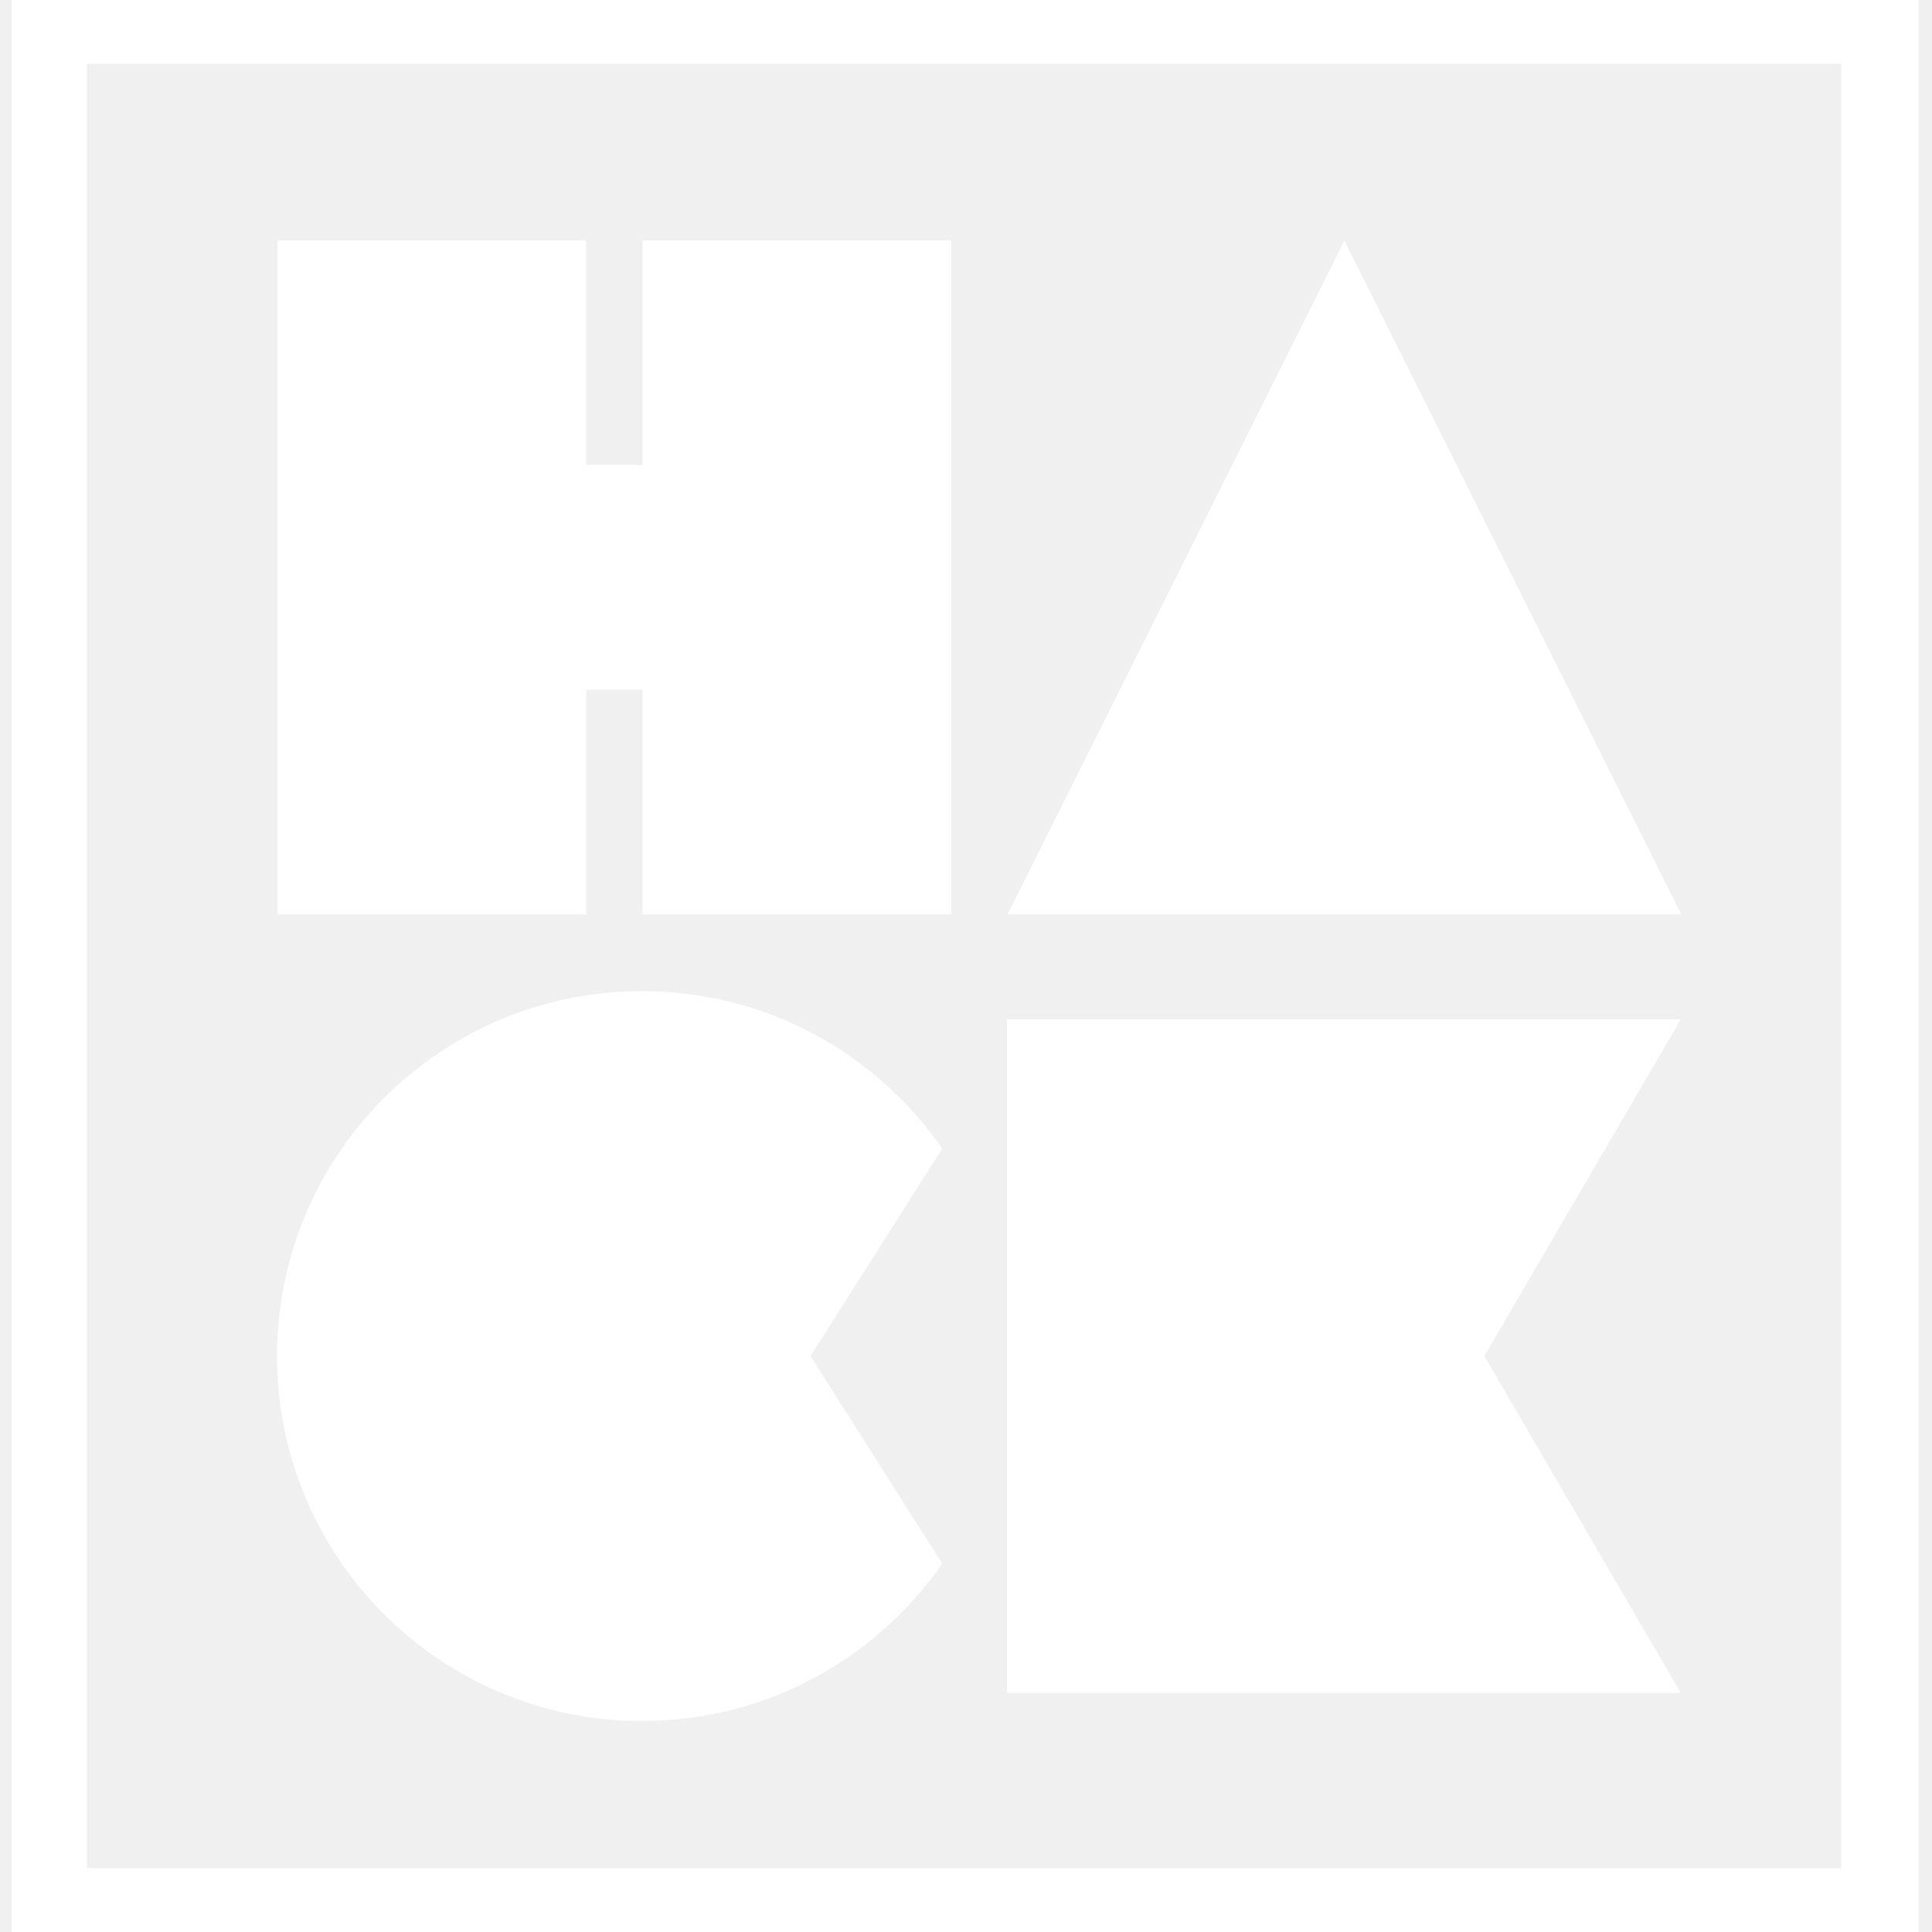
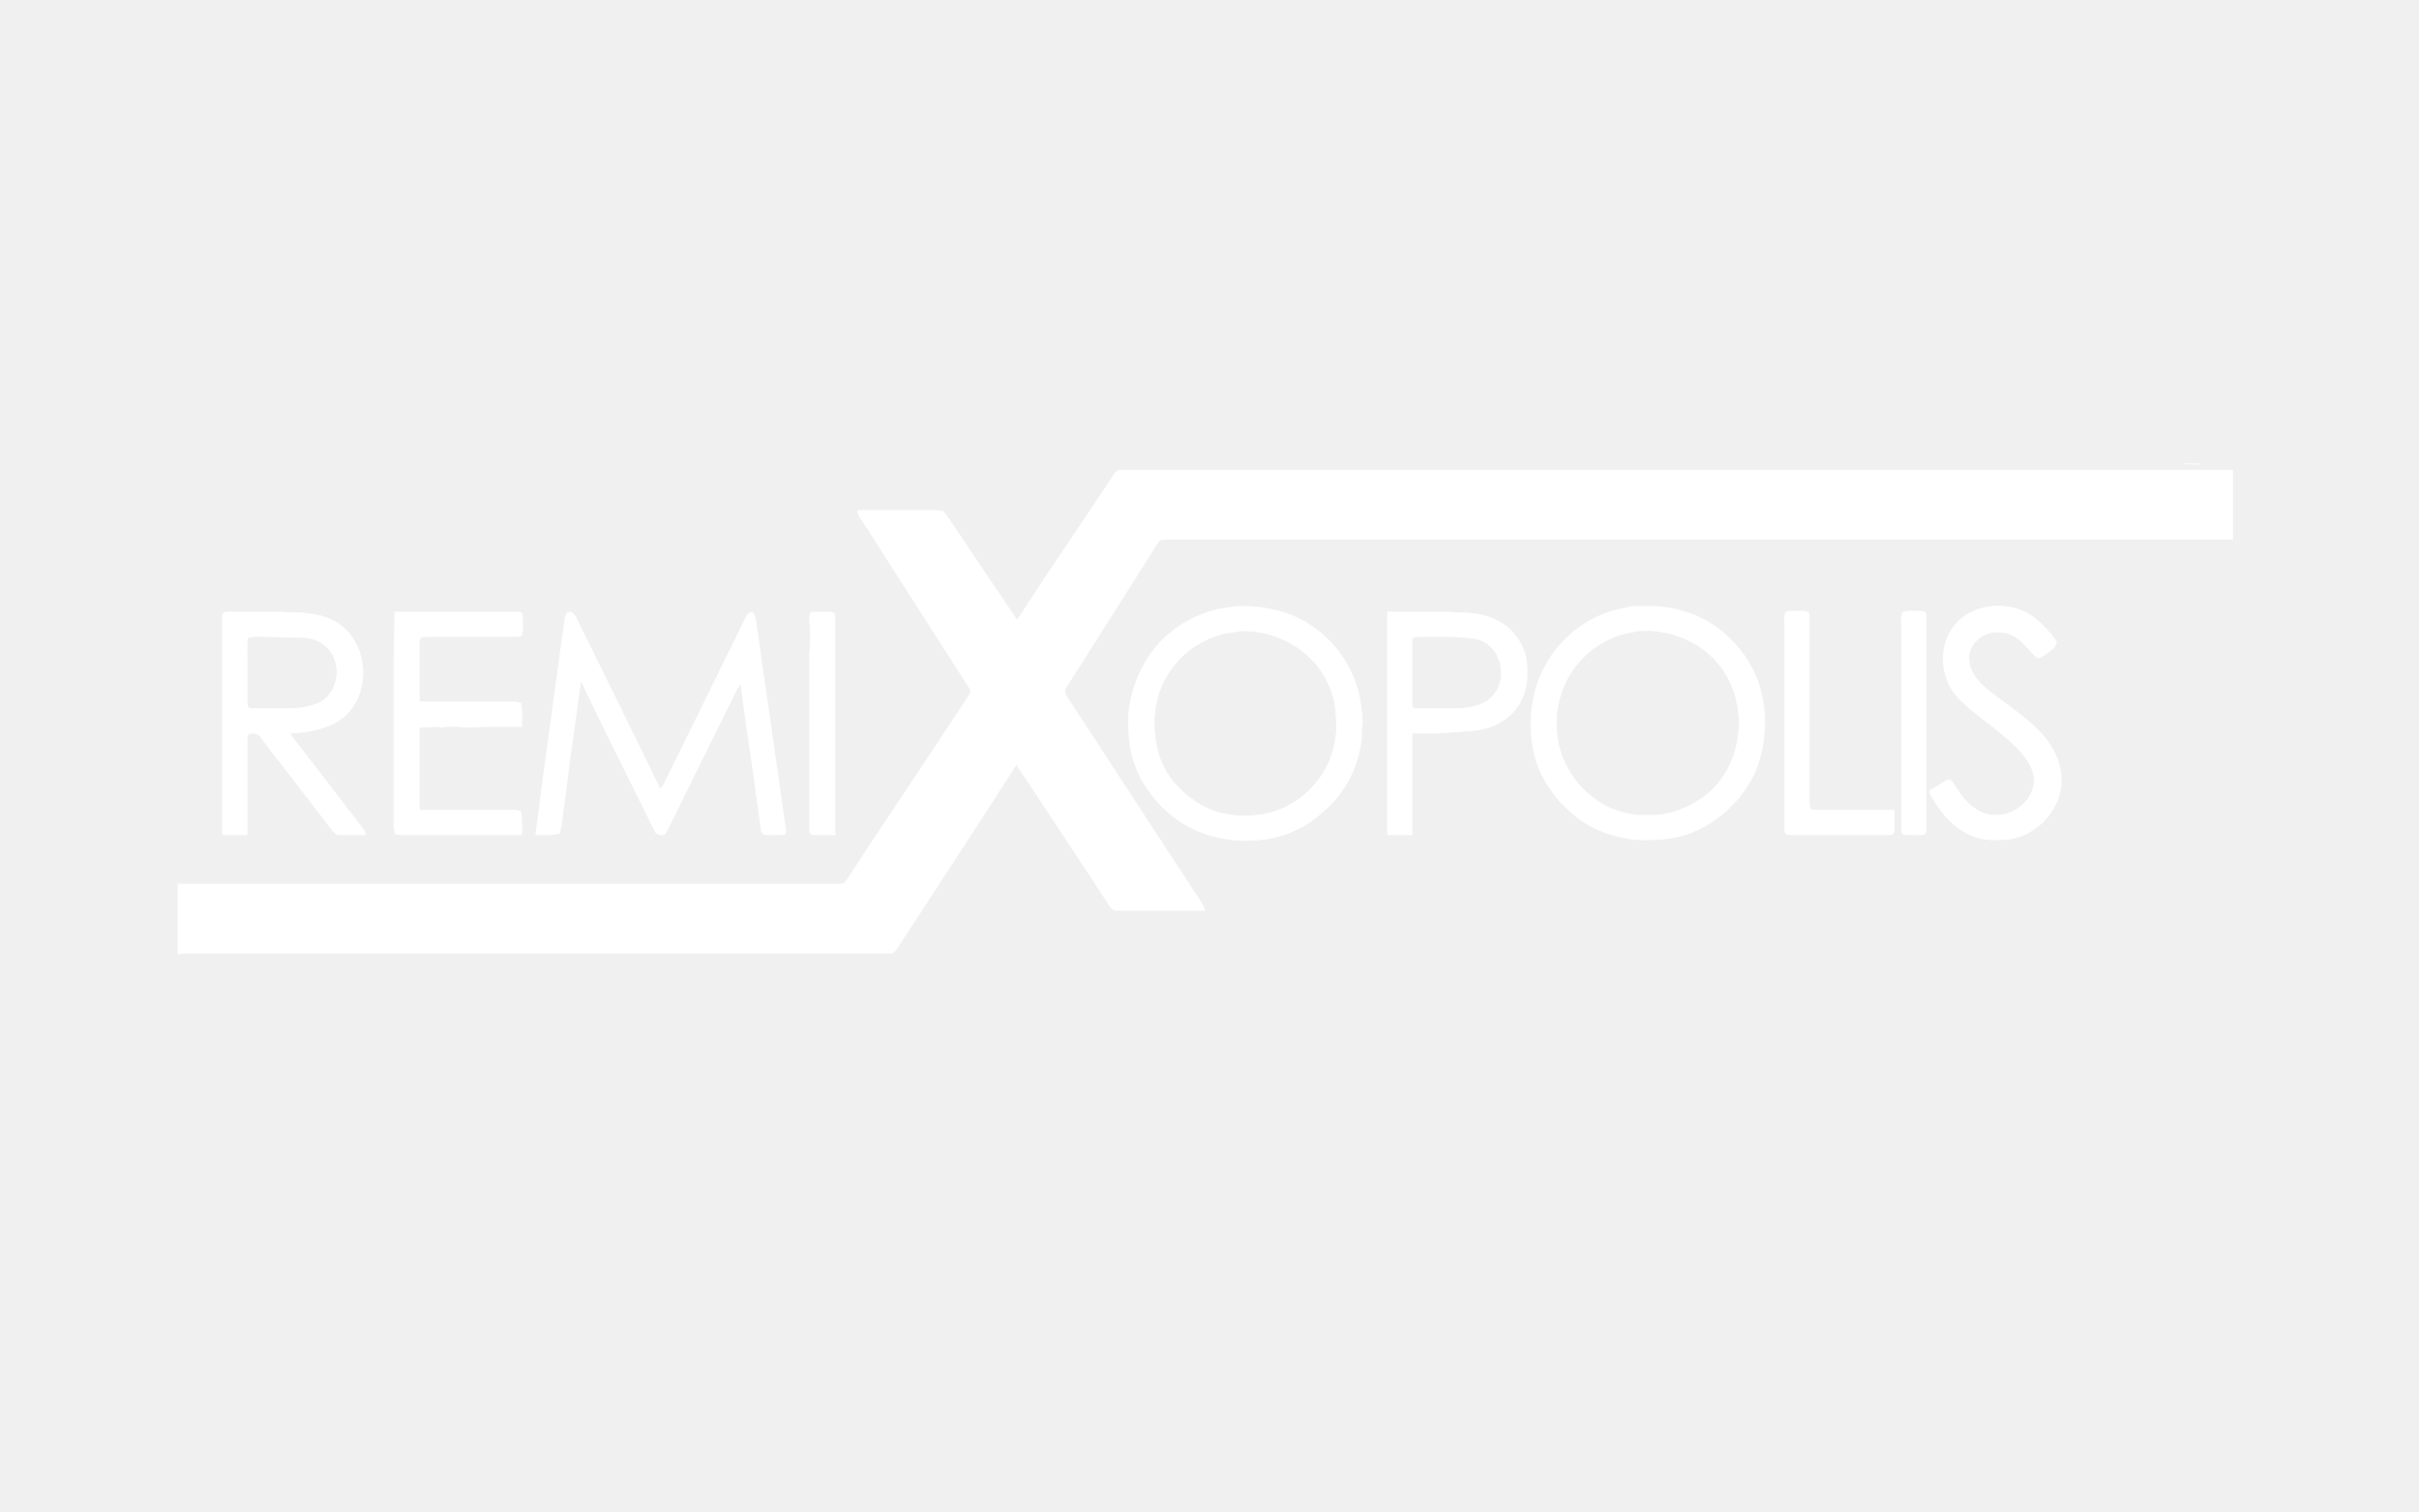
- <svg xmlns="http://www.w3.org/2000/svg" version="1.1" id="Layer_1" x="0px" y="0px" viewBox="0 0 1000 1000" enable-background="new 0 0 1000 1000" xml:space="preserve">
-   <g>
-     <g>
-       <polygon fill="#FFFFFF" points="332.6,124.5 332.6,240.7 303.5,240.7 303.5,124.5 143.7,124.5 143.7,473.3 303.5,473.3 303.5,357     332.6,357 332.6,473.3 492.4,473.3 492.4,124.5   " />
-       <polygon fill="#FFFFFF" points="521.5,473.3 695.9,124.5 870.3,473.3   " />
-       <g>
-         <polygon fill="#FFFFFF" points="521.2,876.3 521.2,527.6 870,527.6 768.3,701.9 870,876.3    " />
-         <path fill="#FFFFFF" d="M419.5,701.9l68.2-107.4c-34.1-49.3-91-81.5-155.4-81.5c-104.3,0-188.9,84.6-188.9,188.9     c0,104.3,84.6,188.9,188.9,188.9c64.4,0,121.3-32.3,155.4-81.5L419.5,701.9z" />
-       </g>
-     </g>
-     <path fill="#FFFFFF" d="M993,1000H6V0h987V1000z M45,967h908V33H45V967z" />
-   </g>
+ <svg xmlns="http://www.w3.org/2000/svg" width="508.026mm" height="317.516mm" viewBox="0 0 2880 1800">
+   <path id="Selection #3" fill="white" stroke="white" stroke-width="1" d="M 2600.00,552.00            C 2600.00,552.00 2619.00,553.00 2619.00,553.00              2619.00,553.00 2600.00,552.00 2600.00,552.00 Z            M 1211.00,739.00            C 1211.00,739.00 1185.33,701.00 1185.33,701.00              1185.33,701.00 1144.33,640.00 1144.33,640.00              1144.33,640.00 1130.33,619.00 1130.33,619.00              1130.33,619.00 1122.68,609.02 1122.68,609.02              1122.68,609.02 1115.00,608.00 1115.00,608.00              1115.00,608.00 1021.00,608.00 1021.00,608.00              1022.44,615.12 1027.45,621.00 1031.31,627.00              1031.31,627.00 1053.00,661.00 1053.00,661.00              1053.00,661.00 1123.42,771.00 1123.42,771.00              1123.42,771.00 1147.69,809.00 1147.69,809.00              1149.81,812.29 1156.05,820.29 1155.66,824.00              1155.37,826.84 1147.99,837.01 1146.00,840.00              1146.00,840.00 1123.00,875.00 1123.00,875.00              1123.00,875.00 1038.00,1003.00 1038.00,1003.00              1038.00,1003.00 1014.33,1039.00 1014.33,1039.00              1005.36,1052.47 1006.55,1052.98 997.00,1053.00              997.00,1053.00 212.00,1053.00 212.00,1053.00              212.00,1053.00 212.00,1136.00 212.00,1136.00              224.56,1134.34 237.34,1135.00 250.00,1135.00              250.00,1135.00 309.00,1135.00 309.00,1135.00              309.00,1135.00 491.00,1135.00 491.00,1135.00              491.00,1135.00 1056.00,1135.00 1056.00,1135.00              1057.91,1135.00 1061.09,1135.12 1062.82,1134.40              1066.56,1132.83 1071.36,1123.61 1073.69,1120.00              1073.69,1120.00 1098.00,1083.00 1098.00,1083.00              1098.00,1083.00 1176.05,963.00 1176.05,963.00              1176.05,963.00 1210.00,910.00 1210.00,910.00              1210.00,910.00 1236.67,950.00 1236.67,950.00              1236.67,950.00 1297.33,1042.00 1297.33,1042.00              1297.33,1042.00 1316.33,1071.00 1316.33,1071.00              1324.71,1083.58 1323.64,1083.98 1333.00,1084.00              1333.00,1084.00 1434.00,1084.00 1434.00,1084.00              1432.71,1077.66 1426.07,1068.63 1422.33,1063.00              1422.33,1063.00 1398.05,1026.00 1398.05,1026.00              1398.05,1026.00 1352.34,956.00 1352.34,956.00              1352.34,956.00 1309.33,890.00 1309.33,890.00              1309.33,890.00 1277.33,841.00 1277.33,841.00              1274.77,837.15 1266.51,826.27 1267.50,822.00              1268.06,819.58 1273.54,811.67 1275.19,809.00              1275.19,809.00 1293.58,780.00 1293.58,780.00              1293.58,780.00 1355.66,682.00 1355.66,682.00              1355.66,682.00 1372.69,655.00 1372.69,655.00              1380.22,643.29 1379.10,642.02 1389.00,642.00              1389.00,642.00 2658.00,642.00 2658.00,642.00              2658.00,642.00 2658.00,560.00 2658.00,560.00              2658.00,560.00 1338.00,560.00 1338.00,560.00              1328.65,560.02 1329.75,560.37 1321.33,573.00              1321.33,573.00 1302.00,602.00 1302.00,602.00              1302.00,602.00 1241.00,693.00 1241.00,693.00              1241.00,693.00 1211.00,739.00 1211.00,739.00 Z            M 1472.00,722.22            C 1472.00,722.22 1451.00,725.50 1451.00,725.50              1427.22,730.95 1404.90,742.65 1386.96,759.18              1365.36,779.09 1350.42,809.18 1345.59,838.00              1344.79,842.76 1344.06,846.10 1344.00,851.00              1343.71,876.07 1343.74,892.03 1353.45,916.00              1361.99,937.08 1377.45,956.68 1395.09,970.87              1427.78,997.19 1468.20,1004.70 1509.00,998.83              1527.28,996.20 1548.21,987.33 1563.00,976.37              1586.35,959.06 1603.56,938.49 1613.56,911.00              1616.46,903.04 1620.03,888.41 1620.96,880.00              1620.96,880.00 1620.96,872.00 1620.96,872.00              1620.96,872.00 1622.00,859.00 1622.00,859.00              1622.00,859.00 1621.09,849.00 1621.09,849.00              1617.48,797.35 1585.32,752.12 1537.00,732.60              1523.34,727.09 1499.72,722.18 1485.00,722.22              1485.00,722.22 1472.00,722.22 1472.00,722.22 Z            M 1944.00,722.23            C 1930.19,725.40 1922.84,725.90 1909.00,731.45              1872.37,746.14 1844.95,775.12 1831.23,812.00              1820.36,841.20 1819.97,880.67 1830.44,910.00              1841.76,941.74 1868.74,971.62 1899.00,986.37              1909.91,991.69 1920.19,994.85 1932.00,997.28              1938.90,998.70 1945.92,999.91 1953.00,1000.00              1980.97,1000.32 2002.78,998.36 2028.00,984.69              2053.60,970.81 2075.49,948.34 2088.06,922.00              2093.22,911.18 2096.31,899.74 2098.42,888.00              2107.80,836.01 2091.62,786.03 2050.09,752.24              2038.43,742.75 2025.24,735.13 2011.00,730.27              1999.13,726.22 1981.47,722.02 1969.00,722.23              1969.00,722.23 1944.00,722.23 1944.00,722.23 Z            M 2297.00,942.00            C 2299.03,948.42 2304.63,956.43 2308.58,962.00              2323.43,982.94 2345.26,999.68 2372.00,1000.00              2386.34,1000.16 2397.65,999.78 2411.00,993.51              2435.37,982.07 2453.69,957.43 2454.00,930.00              2454.19,912.76 2447.85,896.93 2437.96,883.00              2424.61,864.19 2400.53,847.27 2382.00,833.37              2370.39,824.67 2359.71,817.66 2351.17,805.58              2346.05,798.33 2342.84,787.86 2344.32,779.00              2347.04,762.77 2364.07,751.48 2380.00,752.51              2394.41,753.45 2402.03,758.97 2412.00,769.00              2414.72,771.74 2423.32,782.61 2426.09,783.18              2428.57,783.69 2431.11,781.70 2433.00,780.36              2437.07,777.46 2450.18,769.78 2447.96,763.99              2446.58,760.40 2436.00,748.84 2432.88,745.66              2425.97,738.62 2418.08,732.23 2409.00,728.17              2380.98,715.63 2343.16,721.65 2324.90,748.00              2319.96,755.13 2316.36,763.45 2314.92,772.00              2313.74,778.97 2313.29,783.94 2314.05,791.00              2315.50,804.50 2319.30,814.98 2327.49,825.99              2333.98,834.71 2347.33,845.67 2356.00,852.42              2374.18,866.60 2401.10,886.29 2413.64,905.00              2418.23,911.84 2421.52,919.67 2421.90,928.00              2422.94,950.94 2399.97,970.74 2378.00,971.00              2378.00,971.00 2374.00,971.00 2374.00,971.00              2358.03,970.81 2344.02,959.07 2334.68,947.00              2334.68,947.00 2326.05,934.00 2326.05,934.00              2324.80,932.12 2323.36,929.38 2320.90,928.99              2318.44,928.60 2315.01,931.06 2313.00,932.32              2313.00,932.32 2297.00,942.00 2297.00,942.00 Z            M 2255.00,965.00            C 2255.00,965.00 2164.00,965.00 2164.00,965.00              2156.78,964.99 2154.15,965.15 2154.00,957.00              2154.00,957.00 2154.00,912.00 2154.00,912.00              2154.00,912.00 2154.00,737.00 2154.00,737.00              2153.99,730.26 2154.49,728.14 2147.00,728.00              2147.00,728.00 2133.00,728.00 2133.00,728.00              2123.80,728.06 2125.00,729.14 2125.00,744.00              2125.00,744.00 2125.00,790.00 2125.00,790.00              2125.00,790.00 2125.00,985.00 2125.00,985.00              2125.00,987.30 2124.62,991.41 2126.60,992.98              2128.45,994.44 2135.46,994.00 2138.00,994.00              2138.00,994.00 2168.00,994.00 2168.00,994.00              2168.00,994.00 2246.00,994.00 2246.00,994.00              2247.99,994.00 2251.81,994.23 2253.40,992.98              2255.10,991.63 2254.96,988.95 2255.00,987.00              2255.00,987.00 2255.00,965.00 2255.00,965.00 Z            M 2265.60,729.02            C 2262.86,732.85 2264.00,743.04 2264.00,748.00              2264.00,748.00 2264.00,797.00 2264.00,797.00              2264.00,797.00 2264.00,985.00 2264.00,985.00              2264.01,991.74 2263.51,993.86 2271.00,994.00              2271.00,994.00 2285.00,994.00 2285.00,994.00              2294.20,993.94 2293.00,992.86 2293.00,978.00              2293.00,978.00 2293.00,932.00 2293.00,932.00              2293.00,932.00 2293.00,737.00 2293.00,737.00              2293.00,734.70 2293.38,730.59 2291.40,729.02              2289.92,727.85 2286.82,728.01 2285.00,728.00              2279.94,727.97 2269.89,727.19 2265.60,729.02 Z            M 265.00,994.00            C 265.00,994.00 294.00,994.00 294.00,994.00              294.00,994.00 294.00,946.00 294.00,946.00              294.00,946.00 294.00,884.00 294.00,884.00              294.01,878.71 293.27,873.61 300.02,873.06              308.57,872.36 310.54,877.89 315.13,884.00              315.13,884.00 339.12,915.00 339.12,915.00              339.12,915.00 385.40,975.00 385.40,975.00              388.48,978.86 397.35,991.92 401.09,993.40              402.90,994.12 406.02,994.00 408.00,994.00              408.00,994.00 435.00,994.00 435.00,994.00              433.73,987.99 430.25,984.82 426.63,980.00              426.63,980.00 408.08,956.00 408.08,956.00              408.08,956.00 394.35,938.00 394.35,938.00              394.35,938.00 368.12,904.00 368.12,904.00              362.85,897.10 348.31,879.41 345.00,873.00              366.50,872.01 392.19,868.06 409.00,853.70              440.51,826.79 439.22,772.69 407.58,746.43              393.03,734.35 373.48,730.22 355.00,730.00              355.00,730.00 333.00,729.00 333.00,729.00              333.00,729.00 274.00,729.00 274.00,729.00              265.36,729.02 265.02,729.36 265.00,738.00              265.00,738.00 265.00,791.00 265.00,791.00              265.00,791.00 265.00,994.00 265.00,994.00 Z            M 470.00,729.00            C 470.00,729.00 470.00,750.00 470.00,750.00              470.00,750.00 469.21,779.00 469.21,779.00              469.21,779.00 469.21,985.00 469.21,985.00              469.21,985.00 470.60,992.98 470.60,992.98              470.60,992.98 478.00,994.00 478.00,994.00              478.00,994.00 504.00,994.00 504.00,994.00              504.00,994.00 621.00,994.00 621.00,994.00              621.00,994.00 621.00,974.00 621.00,974.00              621.00,974.00 619.98,966.60 619.98,966.60              619.98,966.60 614.00,965.00 614.00,965.00              614.00,965.00 592.00,965.00 592.00,965.00              592.00,965.00 499.00,965.00 499.00,965.00              499.00,965.00 499.00,866.00 499.00,866.00              499.00,866.00 519.00,865.04 519.00,865.04              519.00,865.04 526.00,865.66 526.00,865.66              526.00,865.66 533.00,865.06 533.00,865.06              533.00,865.06 546.00,865.06 546.00,865.06              546.00,865.06 556.00,865.99 556.00,865.99              556.00,865.99 575.00,865.19 575.00,865.19              575.00,865.19 583.00,865.19 583.00,865.19              583.00,865.19 621.00,865.19 621.00,865.19              621.00,865.19 621.00,845.00 621.00,845.00              621.00,845.00 619.98,837.60 619.98,837.60              619.98,837.60 614.00,836.00 614.00,836.00              614.00,836.00 592.00,836.00 592.00,836.00              592.00,836.00 499.00,836.00 499.00,836.00              499.00,836.00 499.00,768.00 499.00,768.00              499.01,765.46 498.68,761.52 500.60,759.60              502.23,757.96 504.86,758.04 507.00,758.00              507.00,758.00 526.00,758.00 526.00,758.00              526.00,758.00 613.00,758.00 613.00,758.00              614.99,758.00 618.81,758.23 620.40,756.98              622.93,754.98 622.01,741.57 622.00,738.00              622.00,735.70 622.38,731.59 620.40,730.02              618.81,728.77 614.99,729.00 613.00,729.00              613.00,729.00 587.00,729.00 587.00,729.00              587.00,729.00 470.00,729.00 470.00,729.00 Z            M 638.00,994.00            C 638.00,994.00 658.00,994.00 658.00,994.00              658.00,994.00 665.98,992.40 665.98,992.40              665.98,992.40 668.39,982.00 668.39,982.00              668.39,982.00 670.17,966.00 670.17,966.00              670.17,966.00 672.28,952.00 672.28,952.00              672.28,952.00 679.28,897.00 679.28,897.00              679.28,897.00 683.85,865.00 683.85,865.00              683.85,865.00 691.00,813.00 691.00,813.00              691.00,813.00 693.00,813.00 693.00,813.00              693.00,813.00 714.74,858.00 714.74,858.00              714.74,858.00 748.26,926.00 748.26,926.00              748.26,926.00 763.14,956.00 763.14,956.00              763.14,956.00 780.40,990.85 780.40,990.85              782.52,993.99 788.13,995.26 791.37,993.01              793.42,991.57 796.77,983.65 798.09,981.00              798.09,981.00 813.26,950.00 813.26,950.00              813.26,950.00 859.75,856.00 859.75,856.00              859.75,856.00 873.59,828.00 873.59,828.00              876.03,823.11 877.94,817.75 882.00,814.00              882.00,814.00 890.28,874.00 890.28,874.00              890.28,874.00 893.00,892.00 893.00,892.00              893.00,892.00 898.71,932.00 898.71,932.00              898.71,932.00 904.00,971.00 904.00,971.00              907.01,986.75 903.53,993.80 914.00,994.00              914.00,994.00 927.00,994.00 927.00,994.00              929.19,994.00 933.52,994.37 934.94,992.40              936.41,990.36 934.48,983.66 934.15,981.00              934.15,981.00 929.87,950.00 929.87,950.00              929.87,950.00 915.72,851.00 915.72,851.00              915.72,851.00 909.05,805.00 909.05,805.00              909.05,805.00 907.28,794.00 907.28,794.00              907.28,794.00 902.87,761.00 902.87,761.00              902.87,761.00 900.98,749.00 900.98,749.00              900.72,745.28 899.30,730.99 895.70,729.66              890.59,727.76 887.56,736.68 885.92,740.00              885.92,740.00 867.25,778.00 867.25,778.00              867.25,778.00 811.25,892.00 811.25,892.00              811.25,892.00 795.41,924.00 795.41,924.00              792.65,929.51 790.45,935.65 786.00,940.00              786.00,940.00 757.25,881.00 757.25,881.00              757.25,881.00 707.59,780.00 707.59,780.00              707.59,780.00 688.75,742.00 688.75,742.00              686.96,738.41 684.01,730.29 679.90,729.33              672.93,727.70 672.64,737.39 672.00,742.00              672.00,742.00 665.42,790.00 665.42,790.00              665.42,790.00 646.72,927.00 646.72,927.00              646.72,927.00 638.00,994.00 638.00,994.00 Z            M 994.00,994.00            C 994.00,994.00 994.00,890.00 994.00,890.00              994.00,890.00 994.00,820.00 994.00,820.00              994.00,820.00 994.00,738.00 994.00,738.00              993.99,731.26 994.49,729.14 987.00,729.00              987.00,729.00 973.00,729.00 973.00,729.00              971.06,729.00 967.28,728.75 965.74,729.99              963.65,731.68 963.98,736.52 964.00,739.00              964.00,739.00 964.96,749.00 964.96,749.00              964.96,749.00 964.96,765.00 964.96,765.00              964.96,765.00 964.03,777.00 964.03,777.00              964.03,777.00 964.03,793.00 964.03,793.00              964.03,793.00 964.03,985.00 964.03,985.00              964.00,987.30 963.62,991.41 965.60,992.98              967.08,994.15 970.18,993.99 972.00,994.00              972.00,994.00 994.00,994.00 994.00,994.00 Z            M 1652.00,729.00            C 1652.00,729.00 1652.00,994.00 1652.00,994.00              1652.00,994.00 1681.00,994.00 1681.00,994.00              1681.00,994.00 1681.00,873.00 1681.00,873.00              1681.00,873.00 1711.00,873.00 1711.00,873.00              1711.00,873.00 1739.00,871.09 1739.00,871.09              1756.57,869.89 1771.31,869.09 1787.00,859.54              1795.33,854.46 1803.08,847.31 1808.25,839.00              1813.78,830.11 1817.87,816.49 1818.00,806.00              1818.00,806.00 1818.00,796.00 1818.00,796.00              1817.90,775.44 1807.04,755.03 1790.00,743.52              1776.19,734.19 1759.56,730.20 1743.00,730.00              1743.00,730.00 1722.00,729.00 1722.00,729.00              1722.00,729.00 1652.00,729.00 1652.00,729.00 Z            M 1476.00,751.28            C 1488.22,750.15 1507.48,753.51 1519.00,757.81              1551.22,769.83 1574.66,792.16 1585.92,825.00              1589.25,834.71 1590.58,844.80 1591.04,855.00              1591.04,855.00 1591.66,862.00 1591.66,862.00              1591.66,877.16 1587.92,895.18 1581.69,909.00              1566.98,941.62 1534.75,966.31 1499.00,970.71              1479.05,973.17 1457.61,971.52 1439.00,963.43              1428.69,958.95 1417.34,951.34 1409.00,943.83              1383.14,920.56 1373.95,892.87 1374.00,859.00              1374.02,847.03 1377.02,831.12 1381.45,820.00              1388.44,802.44 1399.88,787.32 1414.42,775.30              1425.80,765.89 1443.60,757.44 1458.00,754.04              1458.00,754.04 1476.00,751.28 1476.00,751.28 Z            M 1950.00,751.29            C 1987.72,747.71 2027.22,764.22 2049.81,795.09              2084.30,842.23 2075.53,915.77 2027.00,950.23              2010.87,961.68 1987.97,970.97 1968.00,971.00              1968.00,971.00 1952.00,971.00 1952.00,971.00              1944.32,970.91 1932.35,967.96 1925.00,965.49              1909.74,960.36 1896.35,951.32 1885.00,940.00              1854.35,909.44 1845.09,864.78 1859.08,824.00              1869.87,792.54 1894.75,767.95 1926.00,756.80              1933.72,754.04 1941.94,752.62 1950.00,751.29 Z            M 296.43,758.57            C 301.14,757.42 316.21,758.00 322.00,758.00              322.00,758.00 355.00,759.00 355.00,759.00              355.00,759.00 363.00,759.00 363.00,759.00              372.28,760.10 382.09,763.76 388.96,770.17              406.65,786.68 405.02,818.59 386.00,833.32              375.92,841.12 357.58,843.98 345.00,844.00              345.00,844.00 304.00,844.00 304.00,844.00              295.76,843.98 294.06,843.74 294.00,835.00              294.00,835.00 294.00,780.00 294.00,780.00              294.00,776.46 293.54,762.66 294.74,760.29              295.51,758.77 295.71,759.19 296.43,758.57 Z            M 1683.31,758.60            C 1688.15,757.43 1702.20,758.00 1708.00,758.00              1708.00,758.00 1732.00,758.00 1732.00,758.00              1732.00,758.00 1742.00,758.91 1742.00,758.91              1754.02,759.73 1764.45,760.27 1773.99,769.10              1792.67,786.41 1792.65,818.19 1771.91,833.92              1762.05,841.40 1745.18,843.98 1733.00,844.00              1733.00,844.00 1691.00,844.00 1691.00,844.00              1682.18,843.99 1681.05,843.97 1681.00,836.00              1681.00,836.00 1681.00,780.00 1681.00,780.00              1681.00,776.71 1680.59,762.37 1681.60,760.31              1682.34,758.80 1682.56,759.24 1683.31,758.60 Z" />
</svg>
